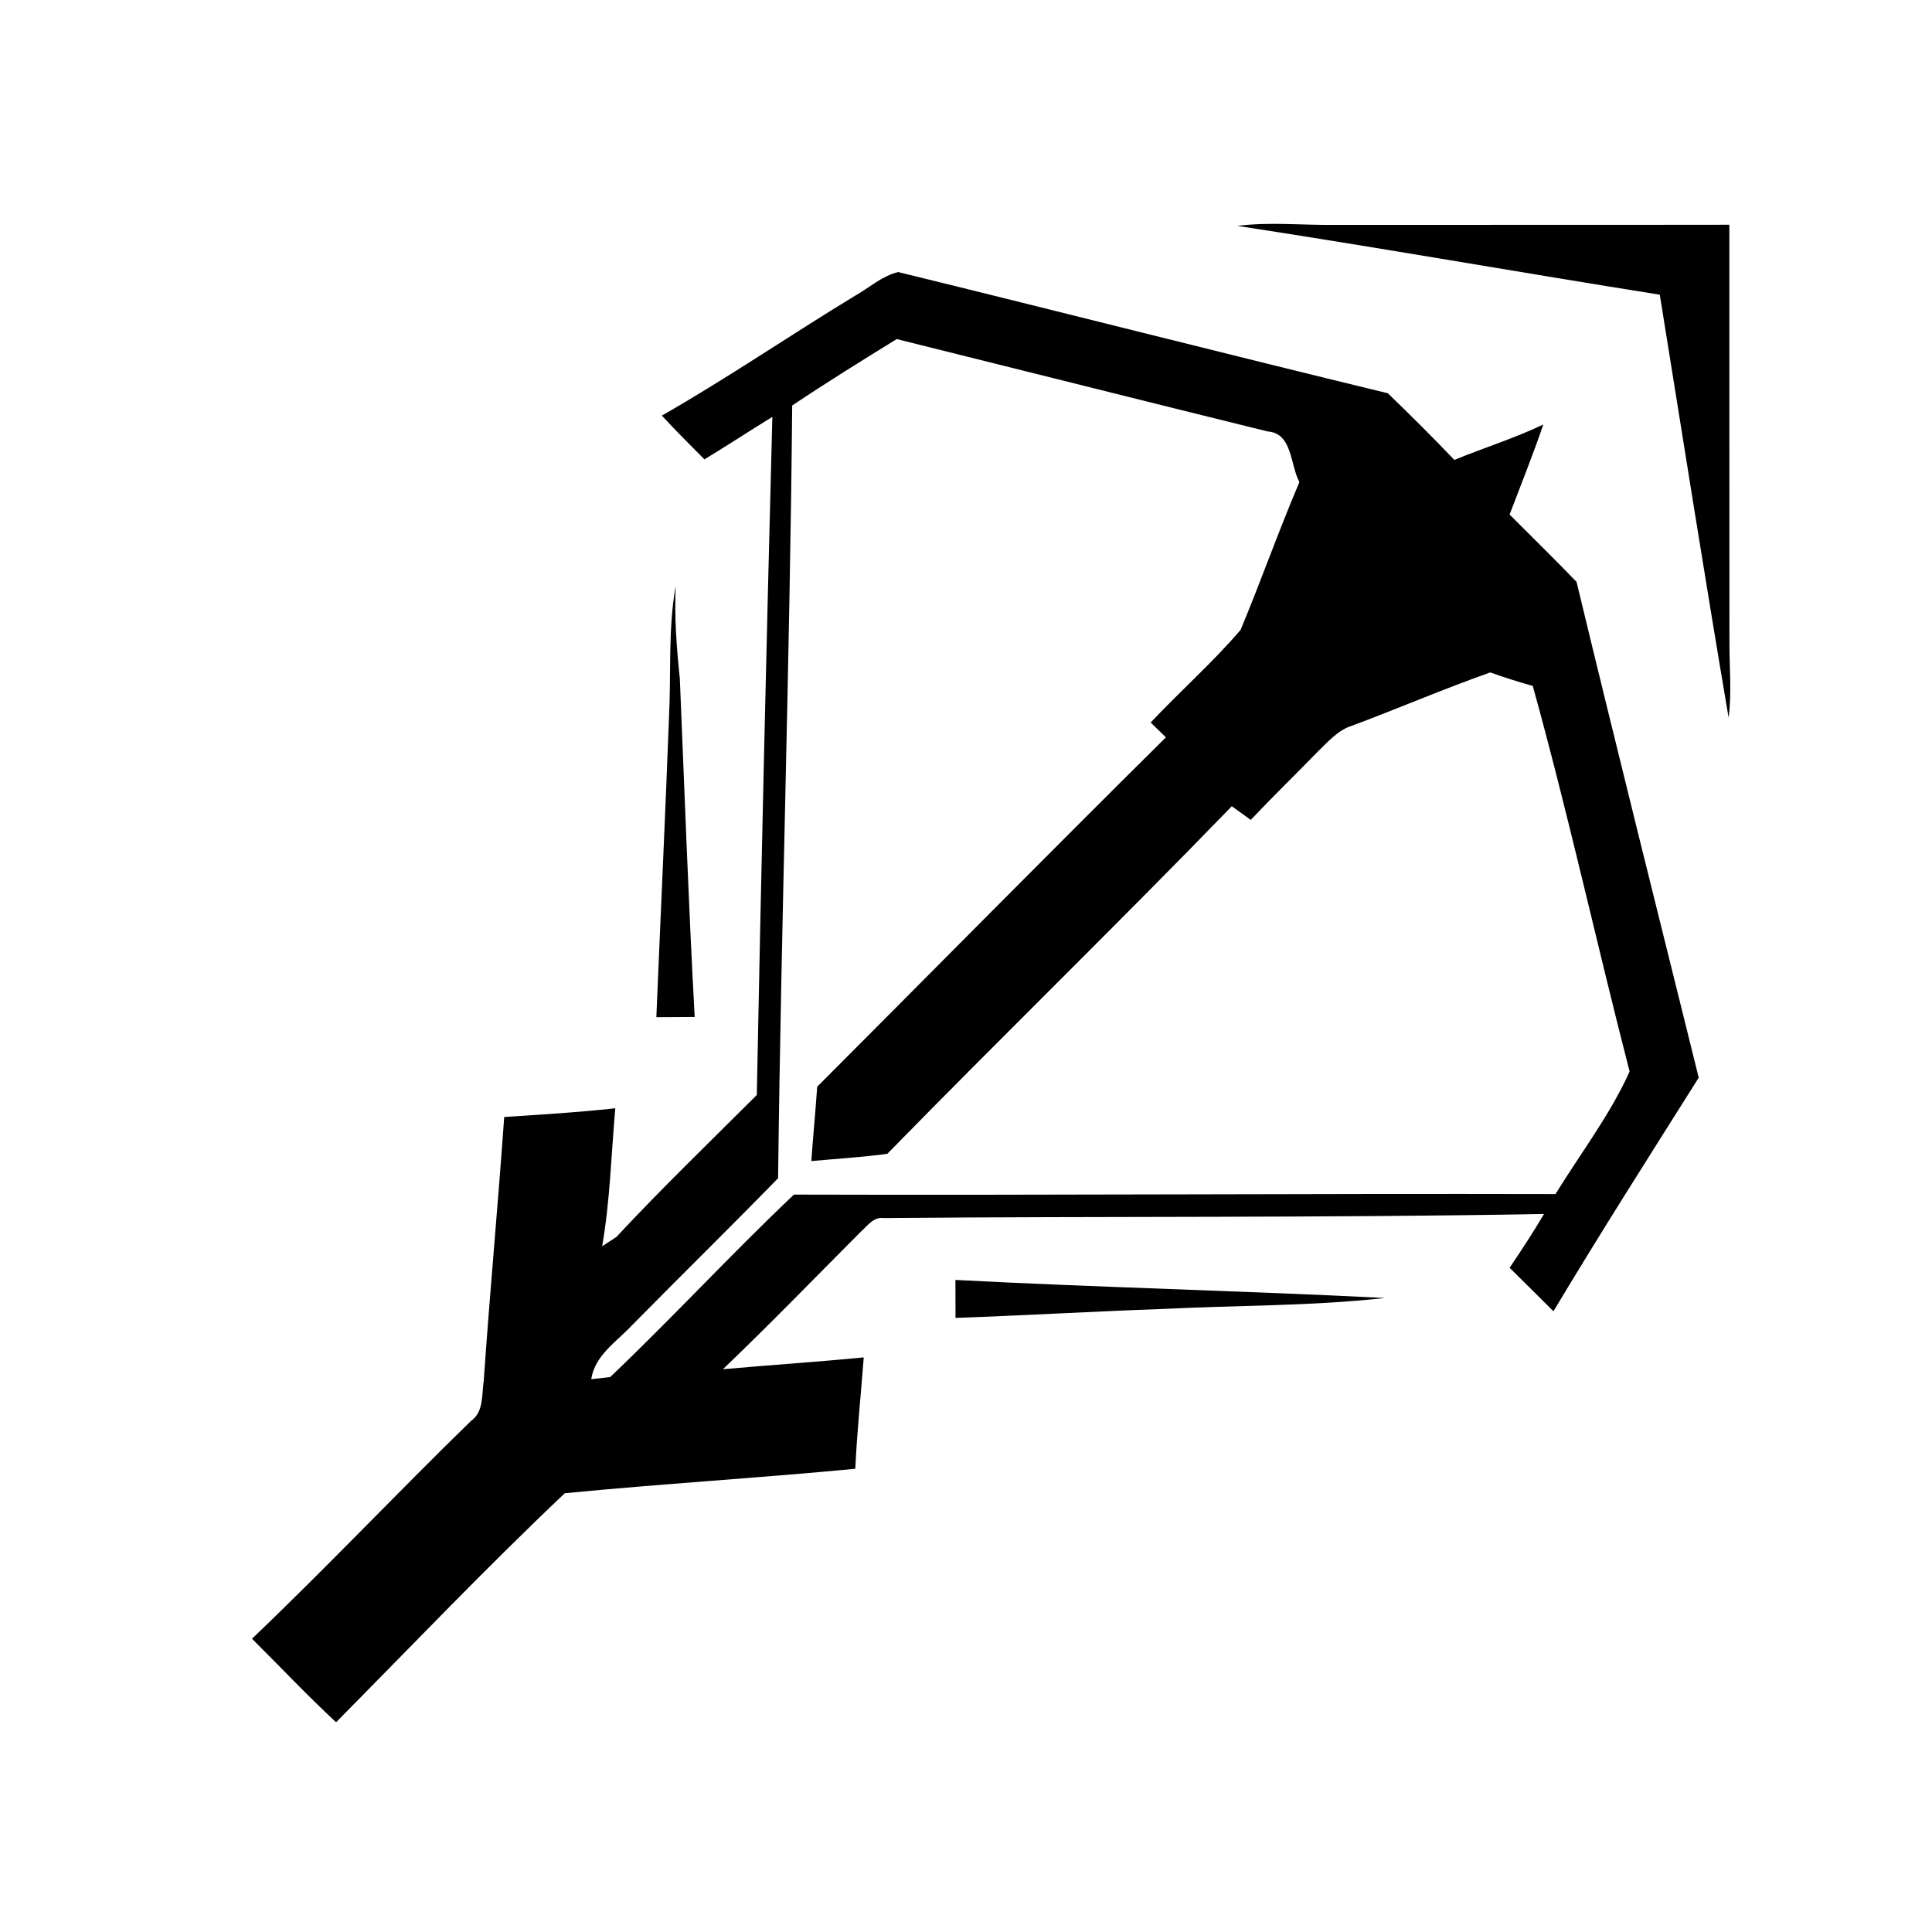
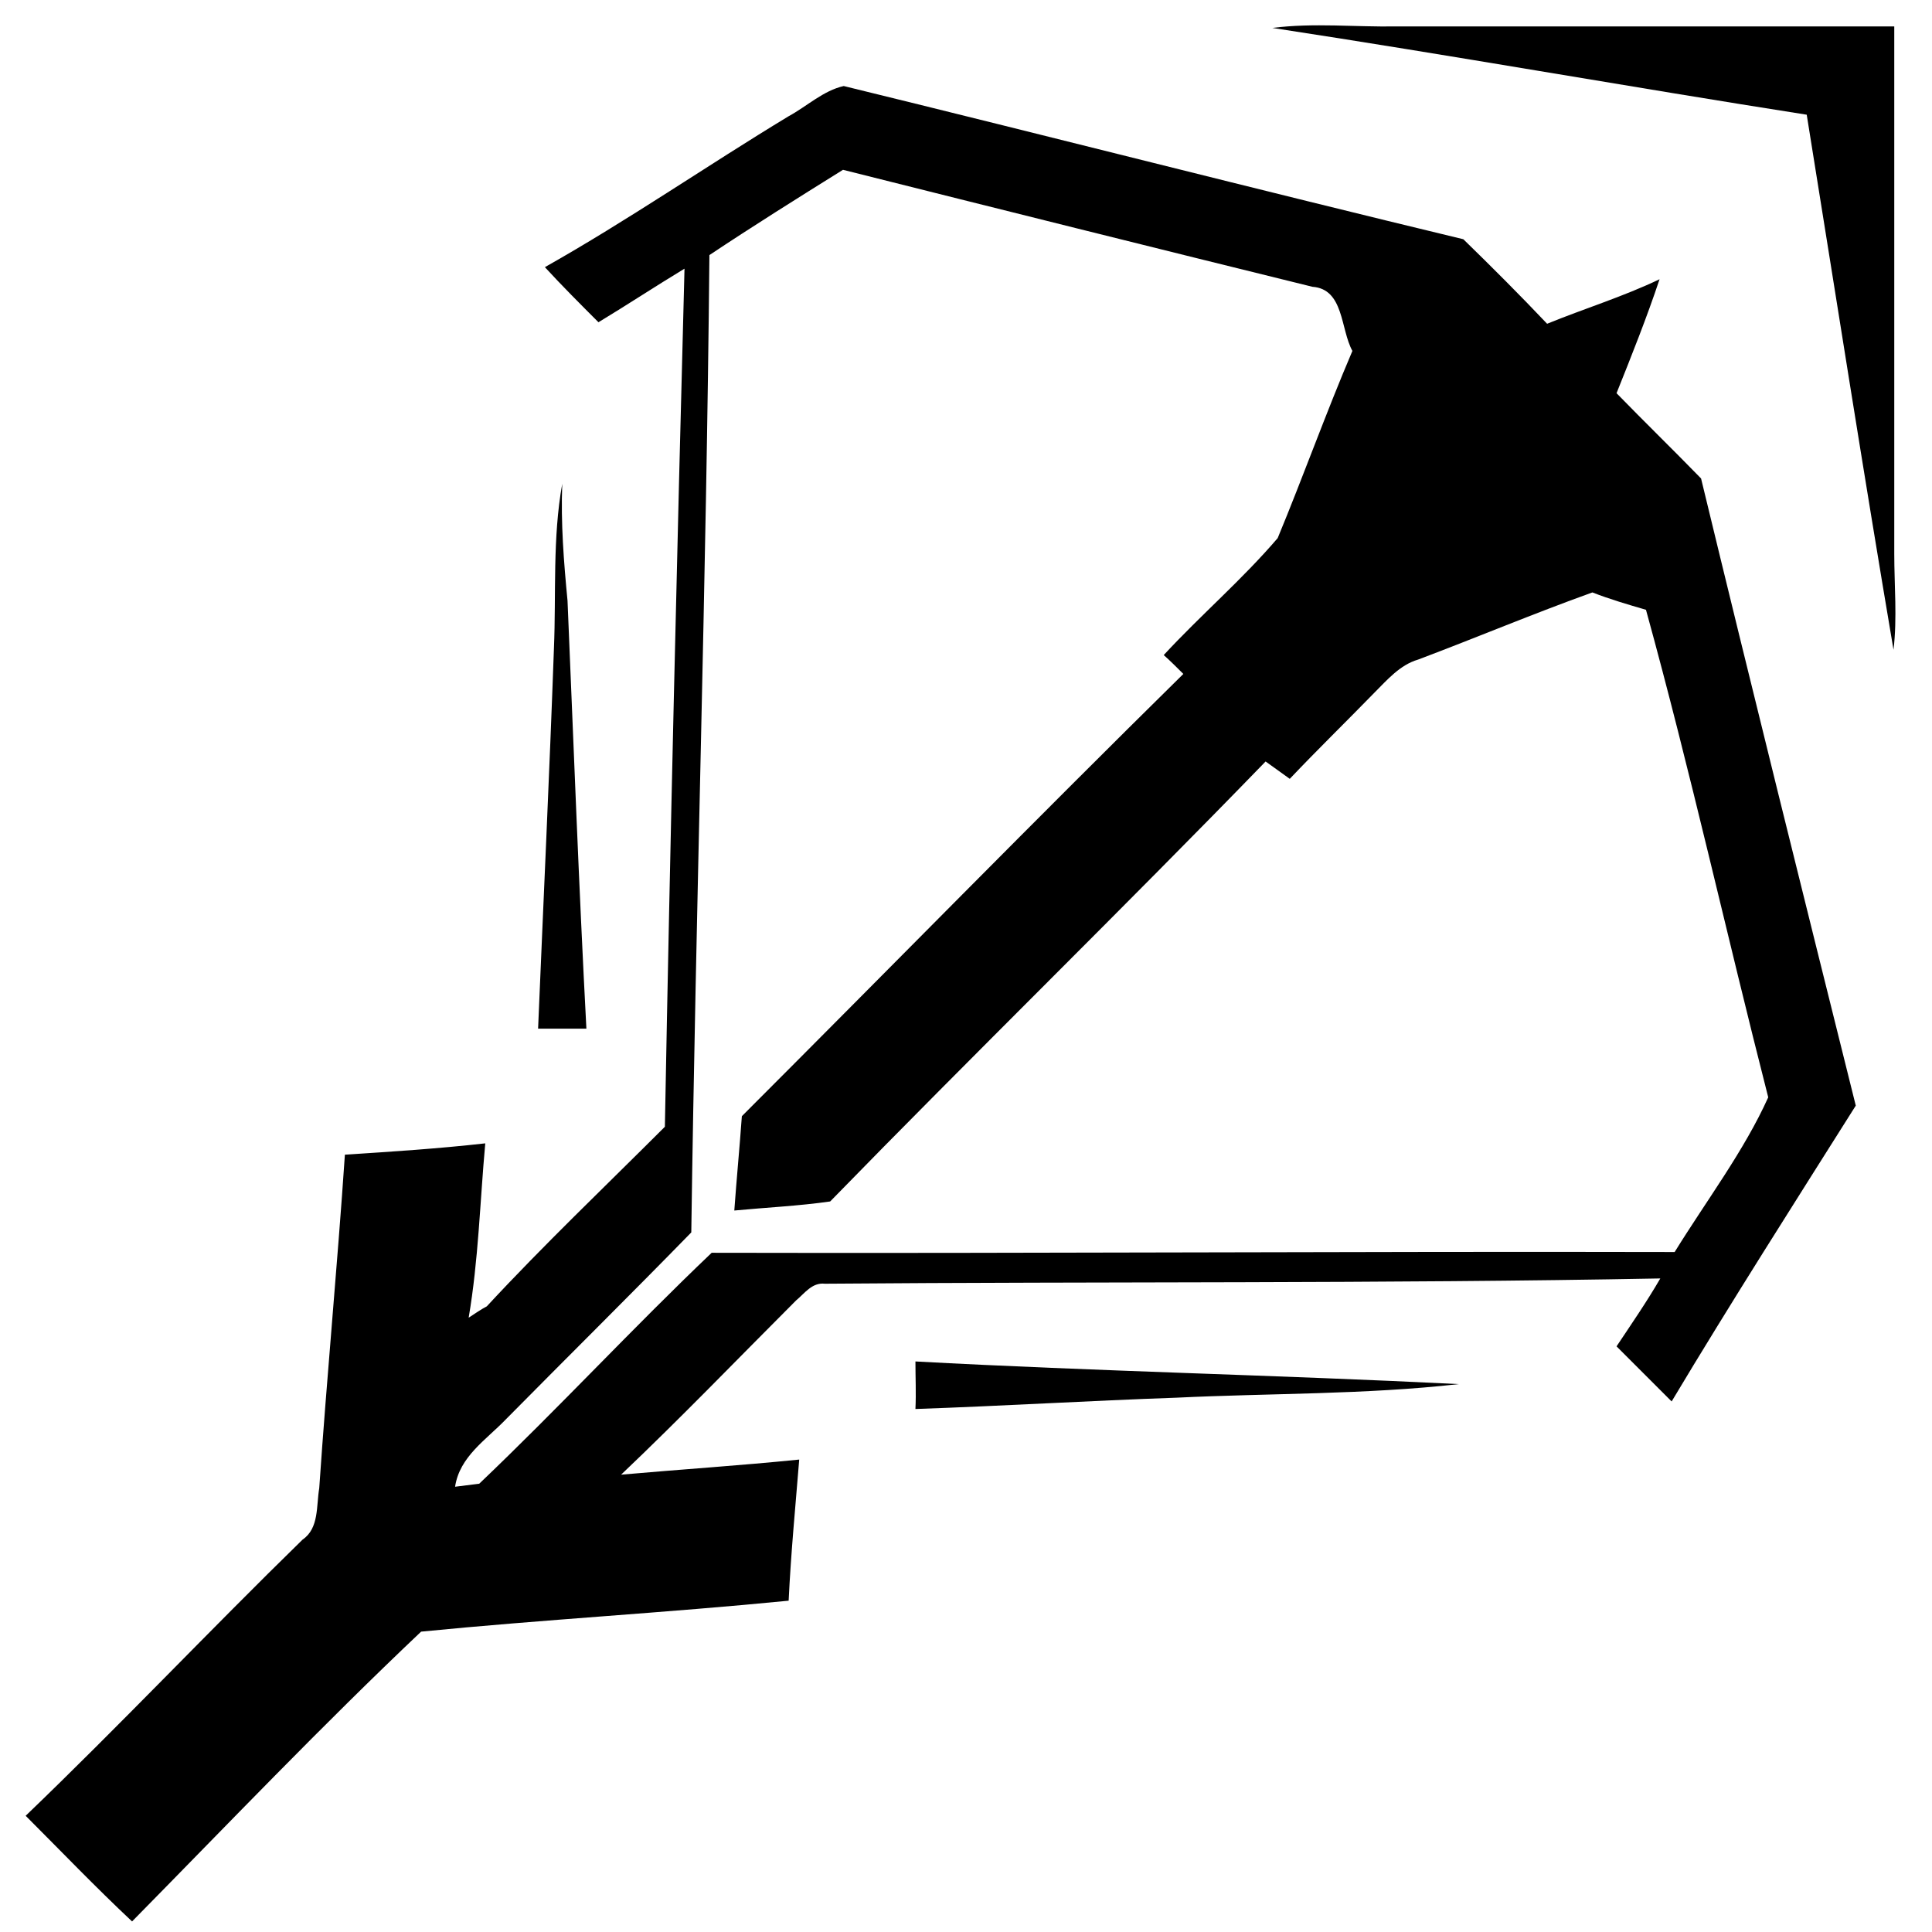
- <svg xmlns="http://www.w3.org/2000/svg" width="256pt" height="256pt" viewBox="0 0 256 256" version="1.1">
-   <g id="#ffffffff">
- </g>
-   <g id="#000000ff">
-     <path fill="#000000" opacity="1.00" d=" M 163.96 29.93 C 168.30 29.38 172.67 29.86 177.03 29.80 C 194.40 29.78 211.78 29.81 229.15 29.78 C 229.16 48.20 229.14 66.62 229.16 85.05 C 229.14 88.39 229.49 91.75 229.05 95.09 C 225.88 76.43 222.94 57.73 219.93 39.05 C 201.26 36.08 182.64 32.79 163.96 29.93 Z" />
-     <path fill="#000000" opacity="1.00" d=" M 113.28 39.20 C 115.17 38.14 116.88 36.55 119.02 36.05 C 140.66 41.35 162.25 46.86 183.90 52.11 C 186.88 55.00 189.84 57.93 192.71 60.94 C 196.62 59.34 200.67 58.07 204.50 56.25 C 203.12 60.27 201.54 64.21 200.03 68.18 C 202.99 71.15 205.99 74.08 208.90 77.10 C 214.19 99.03 219.66 120.91 225.09 142.80 C 218.61 153.08 212.08 163.33 205.84 173.75 C 203.92 171.82 201.97 169.91 200.03 167.99 C 201.61 165.65 203.16 163.29 204.59 160.86 C 175.43 161.39 146.25 161.14 117.09 161.40 C 115.76 161.21 114.96 162.41 114.10 163.17 C 108.02 169.27 102.02 175.47 95.79 181.43 C 102.01 180.87 108.24 180.47 114.45 179.86 C 114.08 184.78 113.56 189.69 113.33 194.62 C 100.52 195.85 87.65 196.61 74.84 197.86 C 64.48 207.67 54.58 218.05 44.53 228.21 C 40.70 224.64 37.10 220.83 33.39 217.14 C 43.26 207.73 52.63 197.80 62.40 188.29 C 64.13 187.08 63.82 184.76 64.10 182.94 C 64.90 171.29 65.99 159.66 66.81 148.01 C 71.72 147.68 76.63 147.40 81.53 146.85 C 80.99 152.94 80.84 159.09 79.79 165.13 C 80.26 164.82 81.19 164.22 81.66 163.92 C 87.67 157.46 94.04 151.33 100.28 145.09 C 100.86 115.14 101.56 85.19 102.34 55.24 C 99.32 57.09 96.37 59.04 93.34 60.87 C 91.44 58.96 89.53 57.05 87.70 55.07 C 96.41 50.09 104.70 44.41 113.28 39.20 M 104.97 53.73 C 104.66 87.86 103.51 121.99 103.10 156.12 C 96.68 162.71 90.11 169.14 83.66 175.69 C 81.64 177.84 78.82 179.60 78.34 182.75 C 78.97 182.68 80.22 182.54 80.85 182.47 C 89.13 174.59 96.90 166.15 105.20 158.29 C 138.84 158.39 172.48 158.14 206.11 158.22 C 209.41 152.86 213.39 147.65 215.93 141.98 C 211.55 124.98 207.79 107.80 203.10 90.89 C 201.20 90.36 199.32 89.76 197.46 89.10 C 191.31 91.28 185.32 93.85 179.21 96.14 C 177.31 96.71 176.00 98.26 174.62 99.59 C 171.67 102.62 168.63 105.57 165.73 108.64 C 164.89 108.04 164.06 107.44 163.22 106.83 C 148.18 122.36 132.68 137.43 117.57 152.89 C 114.22 153.34 110.86 153.54 107.50 153.85 C 107.74 150.56 108.06 147.29 108.28 144.00 C 123.68 128.57 138.99 113.05 154.49 97.70 C 153.98 97.21 152.97 96.23 152.47 95.74 C 156.37 91.58 160.68 87.80 164.38 83.47 C 167.09 76.99 169.42 70.34 172.18 63.88 C 170.94 61.61 171.28 57.40 167.97 57.17 C 151.57 53.13 135.20 49.00 118.82 44.93 C 114.16 47.80 109.51 50.69 104.97 53.73 Z" />
-     <path fill="#000000" opacity="1.00" d=" M 89.53 77.65 C 89.35 81.74 89.65 85.83 90.08 89.91 C 90.71 104.85 91.23 119.81 92.05 134.75 C 90.36 134.77 88.66 134.78 86.97 134.78 C 87.52 121.51 88.15 108.25 88.65 94.97 C 88.94 89.20 88.51 83.37 89.53 77.65 Z" />
-     <path fill="#000000" opacity="1.00" d=" M 126.60 169.60 C 145.57 170.59 164.56 171.03 183.53 171.99 C 173.71 173.08 163.80 172.95 153.94 173.45 C 144.83 173.77 135.73 174.31 126.61 174.63 C 126.61 172.95 126.60 171.27 126.60 169.60 Z" />
+ <svg xmlns="http://www.w3.org/2000/svg" version="1.1" id="图层_1" x="0px" y="0px" viewBox="0 0 256 256" style="enable-background:new 0 0 256 256;" xml:space="preserve">
+   <g>
+     <path d="M168.6,3.7c5.5-0.7,11-0.1,16.5-0.2c22,0,44,0,65.9,0c0,23.3,0,46.6,0,69.9c0,4.2,0.4,8.5-0.1,12.7   c-4-23.6-7.7-47.3-11.5-70.9C215.8,11.5,192.2,7.3,168.6,3.7z" />
+     <path d="M104.5,15.4c2.4-1.3,4.6-3.4,7.3-4c27.4,6.7,54.7,13.7,82.1,20.3c3.8,3.7,7.5,7.4,11.1,11.2c4.9-2,10.1-3.6,14.9-5.9   c-1.7,5.1-3.7,10.1-5.7,15.1c3.7,3.8,7.5,7.5,11.2,11.3c6.7,27.7,13.6,55.4,20.5,83.1c-8.2,13-16.5,26-24.4,39.2   c-2.4-2.4-4.9-4.9-7.3-7.3c2-3,4-5.9,5.8-9c-36.9,0.7-73.8,0.4-110.7,0.7c-1.7-0.2-2.7,1.3-3.8,2.2c-7.7,7.7-15.3,15.6-23.2,23.1   c7.9-0.7,15.7-1.2,23.6-2c-0.5,6.2-1.1,12.4-1.4,18.7c-16.2,1.6-32.5,2.5-48.7,4.1c-13.1,12.4-25.6,25.5-38.3,38.4   c-4.8-4.5-9.4-9.3-14.1-14C15.9,228.6,27.8,216,40.1,204c2.2-1.5,1.8-4.5,2.2-6.8c1-14.7,2.4-29.4,3.4-44.2   c6.2-0.4,12.4-0.8,18.6-1.5c-0.7,7.7-0.9,15.5-2.2,23.1c0.6-0.4,1.8-1.2,2.4-1.5c7.6-8.2,15.7-15.9,23.6-23.8   c0.7-37.9,1.6-75.8,2.6-113.7c-3.8,2.3-7.6,4.8-11.4,7.1c-2.4-2.4-4.8-4.8-7.1-7.3C83.2,29.2,93.6,22,104.5,15.4 M94,33.8   c-0.4,43.2-1.8,86.3-2.4,129.5c-8.1,8.3-16.4,16.5-24.6,24.8c-2.6,2.7-6.1,4.9-6.7,8.9c0.8-0.1,2.4-0.3,3.2-0.4   c10.5-10,20.3-20.6,30.8-30.6c42.6,0.1,85.1-0.2,127.6-0.1c4.2-6.8,9.2-13.4,12.4-20.5c-5.5-21.5-10.3-43.2-16.2-64.6   c-2.4-0.7-4.8-1.4-7.1-2.3c-7.8,2.8-15.4,6-23.1,8.9c-2.4,0.7-4.1,2.7-5.8,4.4c-3.7,3.8-7.6,7.6-11.2,11.4   c-1.1-0.8-2.1-1.5-3.2-2.3c-19,19.6-38.6,38.7-57.7,58.3c-4.2,0.6-8.5,0.8-12.7,1.2c0.3-4.2,0.7-8.3,1-12.5   c19.5-19.5,38.8-39.2,58.5-58.6c-0.6-0.6-1.9-1.9-2.6-2.5c4.9-5.3,10.4-10,15.1-15.5c3.4-8.2,6.4-16.6,9.9-24.8   c-1.6-2.9-1.1-8.2-5.3-8.5c-20.7-5.1-41.5-10.3-62.2-15.5C105.6,26.3,99.7,30,94,33.8z" />
+     <path d="M74.5,64.1c-0.2,5.2,0.2,10.3,0.7,15.5c0.8,18.9,1.5,37.8,2.5,56.7c-2.1,0-4.3,0-6.4,0c0.7-16.8,1.5-33.6,2.1-50.4   C73.7,78.7,73.2,71.3,74.5,64.1z" />
+     <path d="M121.3,180.4c24,1.3,48,1.8,72,3c-12.4,1.4-25,1.2-37.4,1.8c-11.5,0.4-23,1.1-34.6,1.5   C121.4,184.6,121.3,182.5,121.3,180.4z" />
  </g>
</svg>
